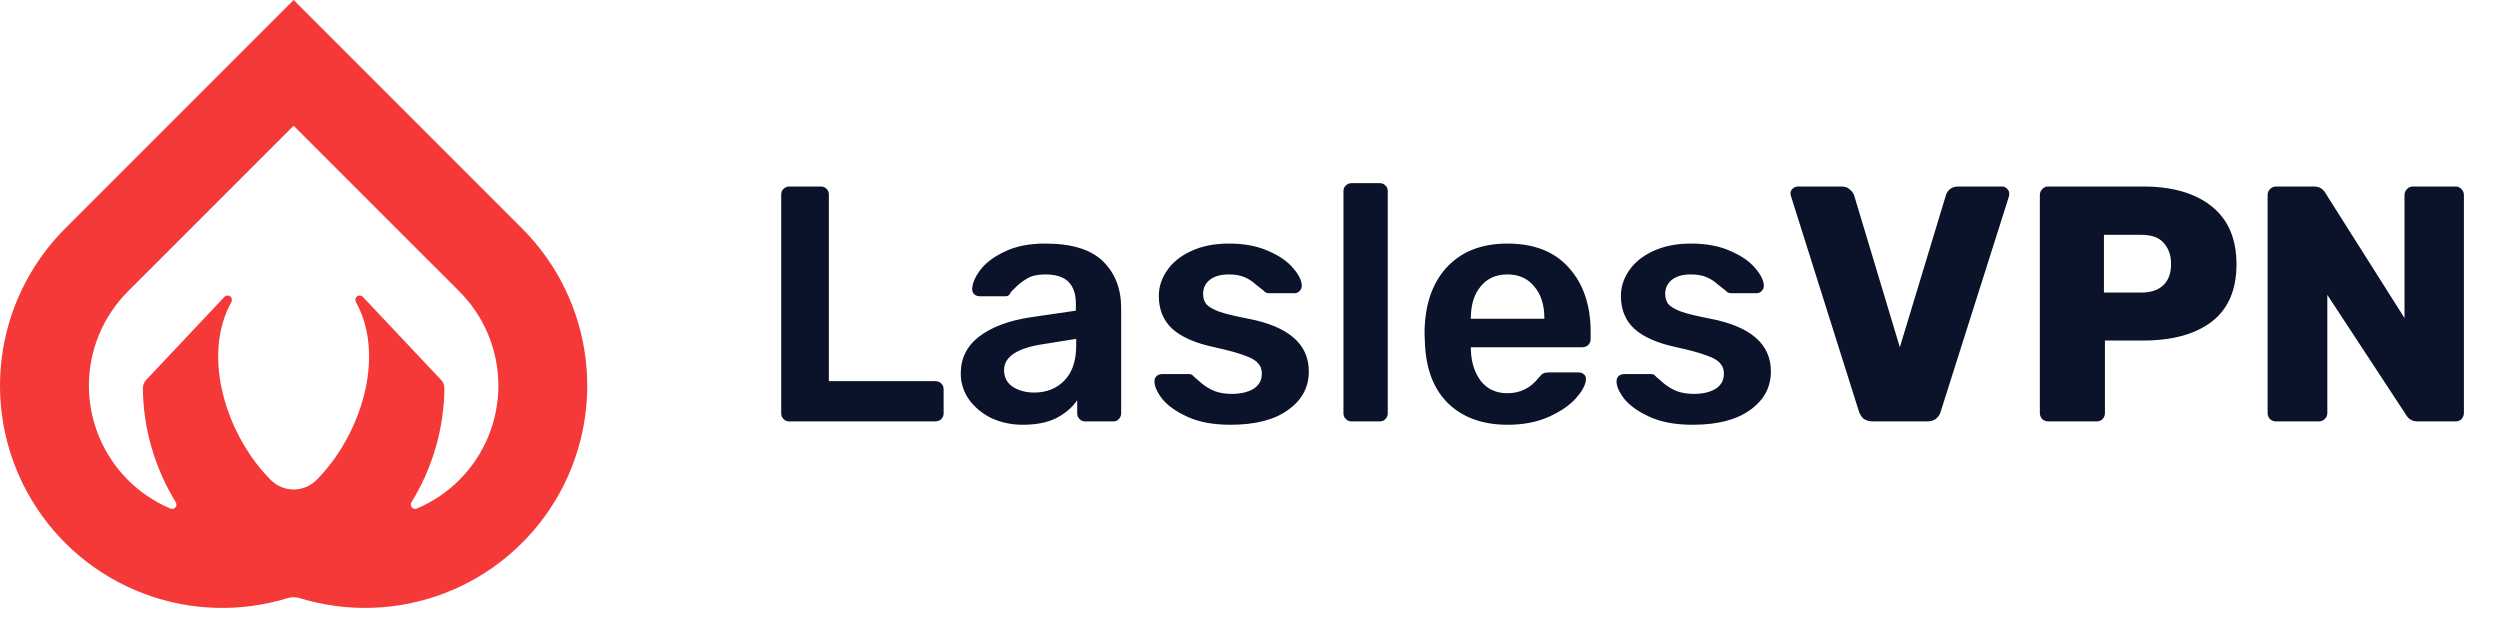
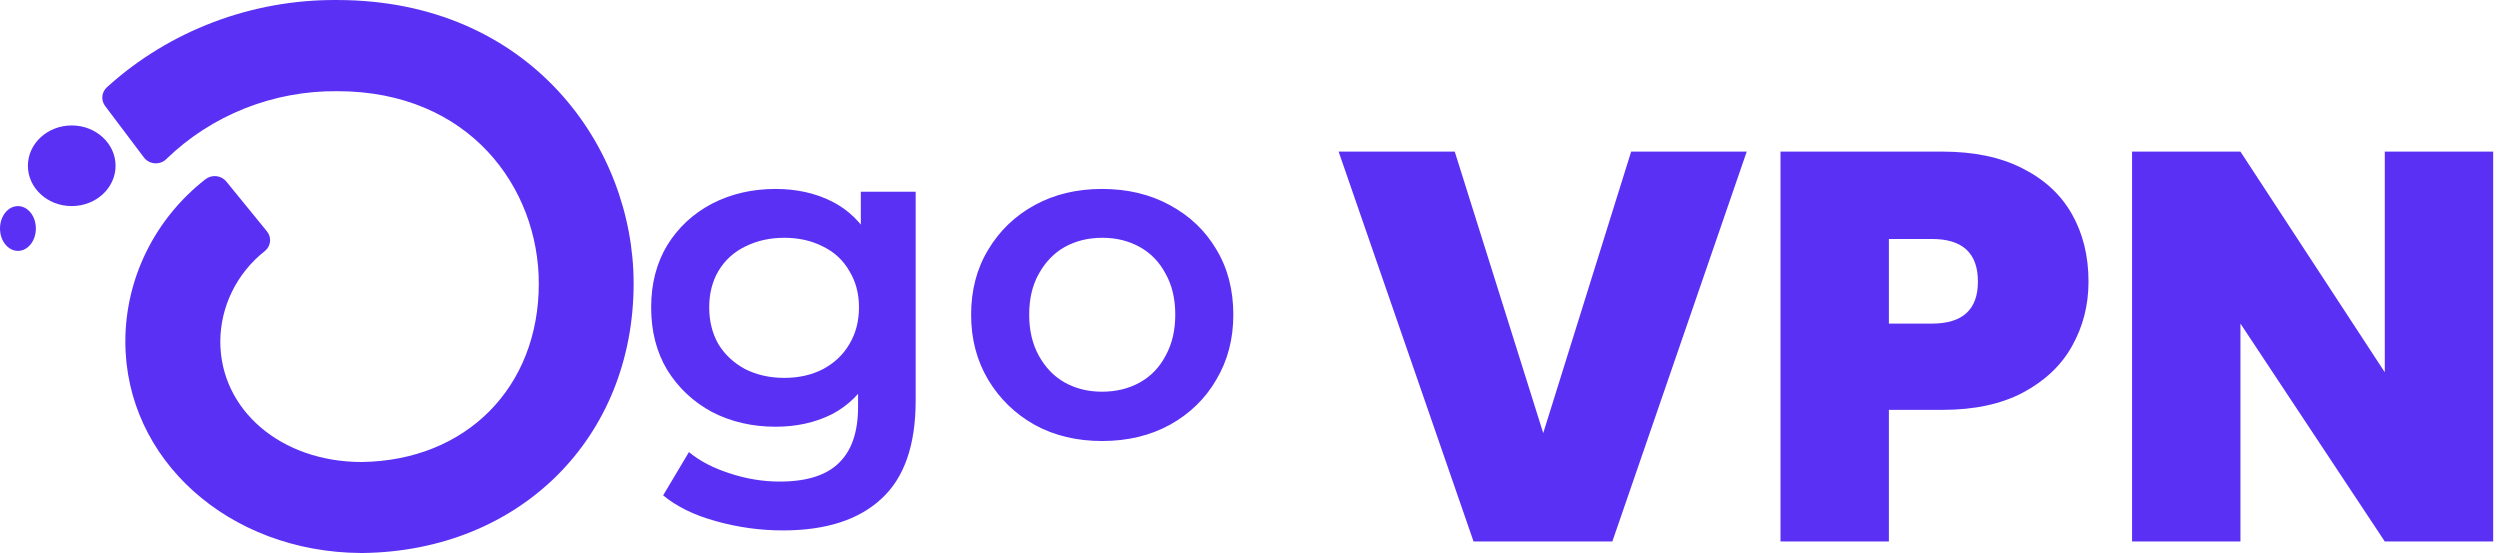
- <svg xmlns="http://www.w3.org/2000/svg" width="149" height="37" viewBox="0 0 149 37" fill="none">
-   <path d="M47.04 25.116C46.907 25.116 46.793 25.07 46.7 24.976C46.607 24.883 46.56 24.77 46.56 24.636V11.596C46.56 11.45 46.607 11.336 46.7 11.256C46.793 11.163 46.907 11.116 47.04 11.116H48.92C49.067 11.116 49.18 11.163 49.26 11.256C49.353 11.336 49.4 11.45 49.4 11.596V22.716H55.74C55.887 22.716 56.007 22.763 56.1 22.856C56.193 22.95 56.24 23.063 56.24 23.196V24.636C56.24 24.77 56.193 24.883 56.1 24.976C56.007 25.07 55.887 25.116 55.74 25.116H47.04ZM60.961 25.316C60.281 25.316 59.654 25.183 59.081 24.916C58.521 24.636 58.074 24.263 57.741 23.796C57.421 23.329 57.261 22.816 57.261 22.256C57.261 21.349 57.628 20.616 58.361 20.056C59.094 19.496 60.101 19.116 61.381 18.916L64.121 18.516V18.096C64.121 17.523 63.974 17.09 63.681 16.796C63.388 16.503 62.921 16.356 62.281 16.356C61.841 16.356 61.488 16.436 61.221 16.596C60.954 16.756 60.734 16.923 60.561 17.096C60.401 17.256 60.294 17.363 60.241 17.416C60.188 17.576 60.088 17.656 59.941 17.656H58.381C58.261 17.656 58.154 17.616 58.061 17.536C57.981 17.456 57.941 17.349 57.941 17.216C57.954 16.883 58.114 16.509 58.421 16.096C58.741 15.669 59.228 15.303 59.881 14.996C60.534 14.676 61.341 14.516 62.301 14.516C63.874 14.516 65.021 14.87 65.741 15.576C66.461 16.283 66.821 17.209 66.821 18.356V24.636C66.821 24.77 66.774 24.883 66.681 24.976C66.601 25.07 66.488 25.116 66.341 25.116H64.681C64.548 25.116 64.434 25.07 64.341 24.976C64.248 24.883 64.201 24.77 64.201 24.636V23.856C63.908 24.283 63.494 24.636 62.961 24.916C62.428 25.183 61.761 25.316 60.961 25.316ZM61.641 23.396C62.374 23.396 62.974 23.156 63.441 22.676C63.908 22.196 64.141 21.503 64.141 20.596V20.196L62.141 20.516C60.608 20.756 59.841 21.27 59.841 22.056C59.841 22.483 60.014 22.816 60.361 23.056C60.721 23.283 61.148 23.396 61.641 23.396ZM73.346 25.316C72.333 25.316 71.486 25.163 70.806 24.856C70.126 24.549 69.62 24.196 69.286 23.796C68.966 23.383 68.806 23.029 68.806 22.736C68.806 22.603 68.846 22.496 68.926 22.416C69.02 22.336 69.126 22.296 69.246 22.296H70.886C70.993 22.296 71.086 22.349 71.166 22.456C71.233 22.509 71.38 22.636 71.606 22.836C71.846 23.036 72.113 23.196 72.406 23.316C72.713 23.423 73.046 23.476 73.406 23.476C73.94 23.476 74.373 23.376 74.706 23.176C75.04 22.963 75.206 22.663 75.206 22.276C75.206 22.009 75.126 21.796 74.966 21.636C74.82 21.463 74.546 21.309 74.146 21.176C73.76 21.029 73.173 20.869 72.386 20.696C71.253 20.456 70.413 20.09 69.866 19.596C69.333 19.103 69.066 18.45 69.066 17.636C69.066 17.103 69.226 16.603 69.546 16.136C69.866 15.656 70.34 15.27 70.966 14.976C71.606 14.669 72.366 14.516 73.246 14.516C74.153 14.516 74.933 14.663 75.586 14.956C76.24 15.236 76.733 15.576 77.066 15.976C77.413 16.376 77.586 16.73 77.586 17.036C77.586 17.156 77.54 17.263 77.446 17.356C77.366 17.436 77.266 17.476 77.146 17.476H75.646C75.5 17.476 75.386 17.423 75.306 17.316C75.213 17.25 75.06 17.13 74.846 16.956C74.646 16.77 74.42 16.623 74.166 16.516C73.913 16.41 73.606 16.356 73.246 16.356C72.753 16.356 72.373 16.463 72.106 16.676C71.84 16.89 71.706 17.169 71.706 17.516C71.706 17.756 71.766 17.956 71.886 18.116C72.02 18.276 72.28 18.43 72.666 18.576C73.053 18.709 73.633 18.849 74.406 18.996C76.806 19.463 78.006 20.509 78.006 22.136C78.006 23.083 77.593 23.849 76.766 24.436C75.953 25.023 74.813 25.316 73.346 25.316ZM80.55 25.116C80.417 25.116 80.304 25.07 80.21 24.976C80.117 24.883 80.07 24.77 80.07 24.636V11.396C80.07 11.249 80.117 11.136 80.21 11.056C80.304 10.963 80.417 10.916 80.55 10.916H82.231C82.377 10.916 82.49 10.963 82.57 11.056C82.664 11.136 82.71 11.249 82.71 11.396V24.636C82.71 24.77 82.664 24.883 82.57 24.976C82.49 25.07 82.377 25.116 82.231 25.116H80.55ZM89.863 25.316C88.37 25.316 87.183 24.89 86.303 24.036C85.436 23.183 84.976 21.97 84.923 20.396L84.903 19.896C84.903 18.23 85.336 16.916 86.203 15.956C87.083 14.996 88.296 14.516 89.843 14.516C91.43 14.516 92.65 14.996 93.503 15.956C94.37 16.916 94.803 18.196 94.803 19.796V20.216C94.803 20.349 94.756 20.463 94.663 20.556C94.57 20.649 94.45 20.696 94.303 20.696H87.663V20.856C87.69 21.603 87.89 22.223 88.263 22.716C88.65 23.196 89.176 23.436 89.843 23.436C90.603 23.436 91.223 23.13 91.703 22.516C91.823 22.369 91.916 22.283 91.983 22.256C92.05 22.216 92.163 22.196 92.323 22.196H94.083C94.203 22.196 94.303 22.23 94.383 22.296C94.476 22.363 94.523 22.456 94.523 22.576C94.523 22.896 94.33 23.276 93.943 23.716C93.57 24.143 93.03 24.516 92.323 24.836C91.616 25.156 90.796 25.316 89.863 25.316ZM92.043 18.996V18.956C92.043 18.169 91.843 17.543 91.443 17.076C91.056 16.596 90.523 16.356 89.843 16.356C89.163 16.356 88.63 16.596 88.243 17.076C87.856 17.543 87.663 18.169 87.663 18.956V18.996H92.043ZM100.885 25.316C99.872 25.316 99.025 25.163 98.346 24.856C97.665 24.549 97.159 24.196 96.826 23.796C96.505 23.383 96.346 23.029 96.346 22.736C96.346 22.603 96.385 22.496 96.466 22.416C96.559 22.336 96.665 22.296 96.785 22.296H98.425C98.532 22.296 98.626 22.349 98.706 22.456C98.772 22.509 98.919 22.636 99.145 22.836C99.385 23.036 99.652 23.196 99.945 23.316C100.252 23.423 100.585 23.476 100.945 23.476C101.479 23.476 101.912 23.376 102.245 23.176C102.579 22.963 102.745 22.663 102.745 22.276C102.745 22.009 102.665 21.796 102.505 21.636C102.359 21.463 102.085 21.309 101.685 21.176C101.299 21.029 100.712 20.869 99.925 20.696C98.792 20.456 97.952 20.09 97.406 19.596C96.872 19.103 96.606 18.45 96.606 17.636C96.606 17.103 96.766 16.603 97.085 16.136C97.406 15.656 97.879 15.27 98.505 14.976C99.145 14.669 99.906 14.516 100.785 14.516C101.692 14.516 102.472 14.663 103.125 14.956C103.779 15.236 104.272 15.576 104.605 15.976C104.952 16.376 105.125 16.73 105.125 17.036C105.125 17.156 105.079 17.263 104.985 17.356C104.905 17.436 104.805 17.476 104.685 17.476H103.185C103.039 17.476 102.925 17.423 102.845 17.316C102.752 17.25 102.599 17.13 102.385 16.956C102.185 16.77 101.959 16.623 101.705 16.516C101.452 16.41 101.145 16.356 100.785 16.356C100.292 16.356 99.912 16.463 99.645 16.676C99.379 16.89 99.246 17.169 99.246 17.516C99.246 17.756 99.305 17.956 99.425 18.116C99.559 18.276 99.819 18.43 100.205 18.576C100.592 18.709 101.172 18.849 101.945 18.996C104.345 19.463 105.545 20.509 105.545 22.136C105.545 23.083 105.132 23.849 104.305 24.436C103.492 25.023 102.352 25.316 100.885 25.316ZM111.63 25.116C111.403 25.116 111.216 25.063 111.07 24.956C110.936 24.836 110.843 24.689 110.79 24.516L106.75 11.716L106.71 11.536C106.71 11.43 106.75 11.336 106.83 11.256C106.923 11.163 107.03 11.116 107.15 11.116H109.77C109.97 11.116 110.13 11.176 110.25 11.296C110.383 11.403 110.47 11.523 110.51 11.656L113.23 20.696L115.97 11.656C116.01 11.509 116.09 11.383 116.21 11.276C116.343 11.169 116.51 11.116 116.71 11.116H119.33C119.45 11.116 119.55 11.163 119.63 11.256C119.71 11.336 119.75 11.43 119.75 11.536C119.75 11.603 119.743 11.663 119.73 11.716L115.67 24.516C115.63 24.689 115.536 24.836 115.39 24.956C115.256 25.063 115.076 25.116 114.85 25.116H111.63ZM122.075 25.116C121.942 25.116 121.822 25.07 121.715 24.976C121.622 24.869 121.575 24.75 121.575 24.616V11.636C121.575 11.489 121.622 11.37 121.715 11.276C121.808 11.169 121.928 11.116 122.075 11.116H127.735C129.468 11.116 130.828 11.509 131.815 12.296C132.802 13.083 133.295 14.236 133.295 15.756C133.295 17.276 132.802 18.416 131.815 19.176C130.828 19.923 129.468 20.296 127.735 20.296H125.455V24.616C125.455 24.75 125.408 24.869 125.315 24.976C125.222 25.07 125.102 25.116 124.955 25.116H122.075ZM127.635 17.436C128.182 17.436 128.608 17.296 128.915 17.016C129.235 16.723 129.395 16.296 129.395 15.736C129.395 15.216 129.248 14.796 128.955 14.476C128.675 14.156 128.235 13.996 127.635 13.996H125.395V17.436H127.635ZM135.649 25.116C135.516 25.116 135.396 25.07 135.289 24.976C135.196 24.869 135.149 24.75 135.149 24.616V11.636C135.149 11.489 135.196 11.37 135.289 11.276C135.382 11.169 135.502 11.116 135.649 11.116H137.909C138.216 11.116 138.442 11.243 138.589 11.496L143.309 18.956V11.636C143.309 11.489 143.356 11.37 143.449 11.276C143.542 11.169 143.662 11.116 143.809 11.116H146.349C146.496 11.116 146.616 11.169 146.709 11.276C146.802 11.37 146.849 11.489 146.849 11.636V24.596C146.849 24.743 146.802 24.869 146.709 24.976C146.616 25.07 146.496 25.116 146.349 25.116H144.089C143.782 25.116 143.556 24.989 143.409 24.736L138.709 17.576V24.616C138.709 24.763 138.656 24.883 138.549 24.976C138.456 25.07 138.336 25.116 138.189 25.116H135.649Z" fill="#0B132A" />
-   <path d="M31.147 13.648L31.125 13.626C31.124 13.625 31.122 13.623 31.122 13.621L17.501 0L3.88 13.621C3.878 13.623 3.876 13.626 3.876 13.626L3.853 13.647C1.771 15.742 0.448 18.473 0.095 21.405C-0.258 24.338 0.38 27.304 1.906 29.833C3.433 32.362 5.761 34.308 8.521 35.361C11.28 36.415 14.313 36.516 17.136 35.648C17.373 35.575 17.628 35.575 17.865 35.648C20.688 36.515 23.721 36.414 26.48 35.361C29.239 34.307 31.567 32.361 33.094 29.833C34.62 27.304 35.258 24.338 34.905 21.405C34.553 18.473 33.23 15.742 31.147 13.648ZM8.723 22.63C8.657 22.696 8.604 22.775 8.568 22.861C8.533 22.948 8.514 23.041 8.514 23.135C8.538 25.539 9.218 27.89 10.479 29.937C10.508 29.983 10.521 30.038 10.517 30.092C10.513 30.146 10.492 30.198 10.457 30.24C10.421 30.282 10.374 30.311 10.321 30.324C10.268 30.337 10.212 30.333 10.162 30.312C9.213 29.913 8.352 29.334 7.625 28.605C6.136 27.116 5.299 25.097 5.298 22.991C5.297 20.886 6.131 18.865 7.618 17.374L17.501 7.493L27.383 17.374C28.87 18.865 29.704 20.885 29.703 22.991C29.702 25.097 28.865 27.116 27.376 28.605C26.649 29.334 25.788 29.913 24.84 30.312C24.789 30.333 24.733 30.337 24.68 30.324C24.627 30.311 24.58 30.281 24.544 30.24C24.509 30.198 24.488 30.146 24.484 30.092C24.48 30.038 24.493 29.983 24.522 29.937C25.784 27.89 26.463 25.539 26.488 23.135C26.488 23.041 26.469 22.948 26.433 22.861C26.397 22.775 26.344 22.696 26.278 22.63L21.604 17.672C21.557 17.633 21.498 17.612 21.438 17.612C21.377 17.612 21.319 17.633 21.272 17.672C21.226 17.71 21.194 17.764 21.183 17.824C21.172 17.884 21.183 17.945 21.213 17.998C23.028 21.283 21.467 26.002 18.864 28.605L18.85 28.619C18.491 28.974 18.006 29.174 17.5 29.174C16.995 29.173 16.51 28.974 16.151 28.618L16.138 28.605C13.534 26.002 11.974 21.284 13.789 17.998C13.819 17.946 13.83 17.884 13.819 17.825C13.808 17.765 13.776 17.711 13.73 17.672C13.683 17.634 13.625 17.612 13.564 17.612C13.504 17.612 13.445 17.634 13.398 17.672L8.723 22.63Z" fill="#F53838" />
+ <svg xmlns="http://www.w3.org/2000/svg" width="217" height="48" viewBox="0 0 217 48" fill="none">
+   <path d="M29.249 0.001C21.844 -0.051 14.701 2.657 9.288 7.566C9.057 7.772 8.912 8.055 8.883 8.358C8.854 8.662 8.943 8.965 9.131 9.209L12.482 13.655C12.59 13.804 12.731 13.927 12.894 14.016C13.057 14.106 13.238 14.16 13.425 14.174C13.611 14.188 13.799 14.162 13.974 14.099C14.149 14.035 14.308 13.935 14.439 13.805C16.385 11.915 18.7 10.42 21.247 9.409C23.795 8.397 26.524 7.89 29.276 7.915C40.767 7.915 46.768 16.317 46.768 24.613C46.768 33.632 40.463 39.976 31.401 40.102C24.399 40.102 19.122 35.593 19.122 29.637C19.129 28.132 19.48 26.647 20.149 25.29C20.818 23.933 21.789 22.737 22.992 21.789C23.246 21.582 23.407 21.287 23.439 20.967C23.472 20.647 23.374 20.327 23.166 20.076L19.644 15.756C19.538 15.625 19.405 15.517 19.255 15.437C19.105 15.357 18.939 15.306 18.769 15.289C18.598 15.272 18.425 15.289 18.262 15.338C18.098 15.386 17.945 15.467 17.814 15.573C15.651 17.266 13.906 19.408 12.706 21.841C11.506 24.275 10.882 26.938 10.88 29.637C10.88 39.89 19.849 47.934 31.34 48L31.493 48C45.135 47.827 54.999 38.012 54.999 24.596C54.999 12.683 45.965 0.001 29.249 0.001Z" fill="#5A31F4" />
+   <ellipse cx="6.226" cy="14.389" rx="3.805" ry="3.5" fill="#5A31F4" />
+   <ellipse cx="1.557" cy="19.833" rx="1.557" ry="1.944" fill="#5A31F4" />
+   <path d="M151.616 13.16L139.952 47H127.904L116.192 13.16H126.272L133.952 37.592L141.584 13.16H151.616ZM181.283 24.44C181.283 26.488 180.803 28.36 179.843 30.056C178.915 31.72 177.491 33.064 175.571 34.088C173.683 35.08 171.363 35.576 168.611 35.576H163.955V47H154.547V13.16H168.611C171.331 13.16 173.635 13.64 175.523 14.6C177.443 15.56 178.883 16.888 179.843 18.584C180.803 20.28 181.283 22.232 181.283 24.44ZM167.699 28.088C170.355 28.088 171.683 26.872 171.683 24.44C171.683 21.976 170.355 20.744 167.699 20.744H163.955V28.088H167.699ZM216.407 47H206.999L194.471 28.088V47H185.063V13.16H194.471L206.999 32.312V13.16H216.407V47Z" fill="#5A31F4" />
+   <path d="M67.96 46.04C65.987 46.04 64.053 45.773 62.16 45.24C60.293 44.733 58.76 43.987 57.56 43L59.8 39.24C60.733 40.013 61.907 40.627 63.32 41.08C64.76 41.56 66.213 41.8 67.68 41.8C70.027 41.8 71.747 41.253 72.84 40.16C73.933 39.093 74.48 37.48 74.48 35.32V31.52L74.88 26.68L74.72 21.84V16.64H79.48V34.76C79.48 38.627 78.493 41.467 76.52 43.28C74.547 45.12 71.693 46.04 67.96 46.04ZM67.32 37.04C65.293 37.04 63.453 36.613 61.8 35.76C60.173 34.88 58.88 33.667 57.92 32.12C56.987 30.573 56.52 28.76 56.52 26.68C56.52 24.627 56.987 22.827 57.92 21.28C58.88 19.733 60.173 18.533 61.8 17.68C63.453 16.827 65.293 16.4 67.32 16.4C69.133 16.4 70.76 16.76 72.2 17.48C73.64 18.2 74.787 19.32 75.64 20.84C76.52 22.36 76.96 24.307 76.96 26.68C76.96 29.053 76.52 31.013 75.64 32.56C74.787 34.08 73.64 35.213 72.2 35.96C70.76 36.68 69.133 37.04 67.32 37.04ZM68.08 32.8C69.333 32.8 70.453 32.547 71.44 32.04C72.427 31.507 73.187 30.787 73.72 29.88C74.28 28.947 74.56 27.88 74.56 26.68C74.56 25.48 74.28 24.427 73.72 23.52C73.187 22.587 72.427 21.88 71.44 21.4C70.453 20.893 69.333 20.64 68.08 20.64C66.827 20.64 65.693 20.893 64.68 21.4C63.693 21.88 62.92 22.587 62.36 23.52C61.827 24.427 61.56 25.48 61.56 26.68C61.56 27.88 61.827 28.947 62.36 29.88C62.92 30.787 63.693 31.507 64.68 32.04C65.693 32.547 66.827 32.8 68.08 32.8ZM95.653 38.28C93.467 38.28 91.52 37.813 89.813 36.88C88.107 35.92 86.76 34.613 85.773 32.96C84.787 31.307 84.293 29.427 84.293 27.32C84.293 25.187 84.787 23.307 85.773 21.68C86.76 20.027 88.107 18.733 89.813 17.8C91.52 16.867 93.467 16.4 95.653 16.4C97.867 16.4 99.827 16.867 101.533 17.8C103.267 18.733 104.613 20.013 105.573 21.64C106.56 23.267 107.053 25.16 107.053 27.32C107.053 29.427 106.56 31.307 105.573 32.96C104.613 34.613 103.267 35.92 101.533 36.88C99.827 37.813 97.867 38.28 95.653 38.28ZM95.653 34C96.88 34 97.973 33.733 98.933 33.2C99.893 32.667 100.64 31.893 101.173 30.88C101.733 29.867 102.013 28.68 102.013 27.32C102.013 25.933 101.733 24.747 101.173 23.76C100.64 22.747 99.893 21.973 98.933 21.44C97.973 20.907 96.893 20.64 95.693 20.64C94.467 20.64 93.373 20.907 92.413 21.44C91.48 21.973 90.733 22.747 90.173 23.76C89.613 24.747 89.333 25.933 89.333 27.32C89.333 28.68 89.613 29.867 90.173 30.88C90.733 31.893 91.48 32.667 92.413 33.2C93.373 33.733 94.453 34 95.653 34Z" fill="#5A31F4" />
</svg>
